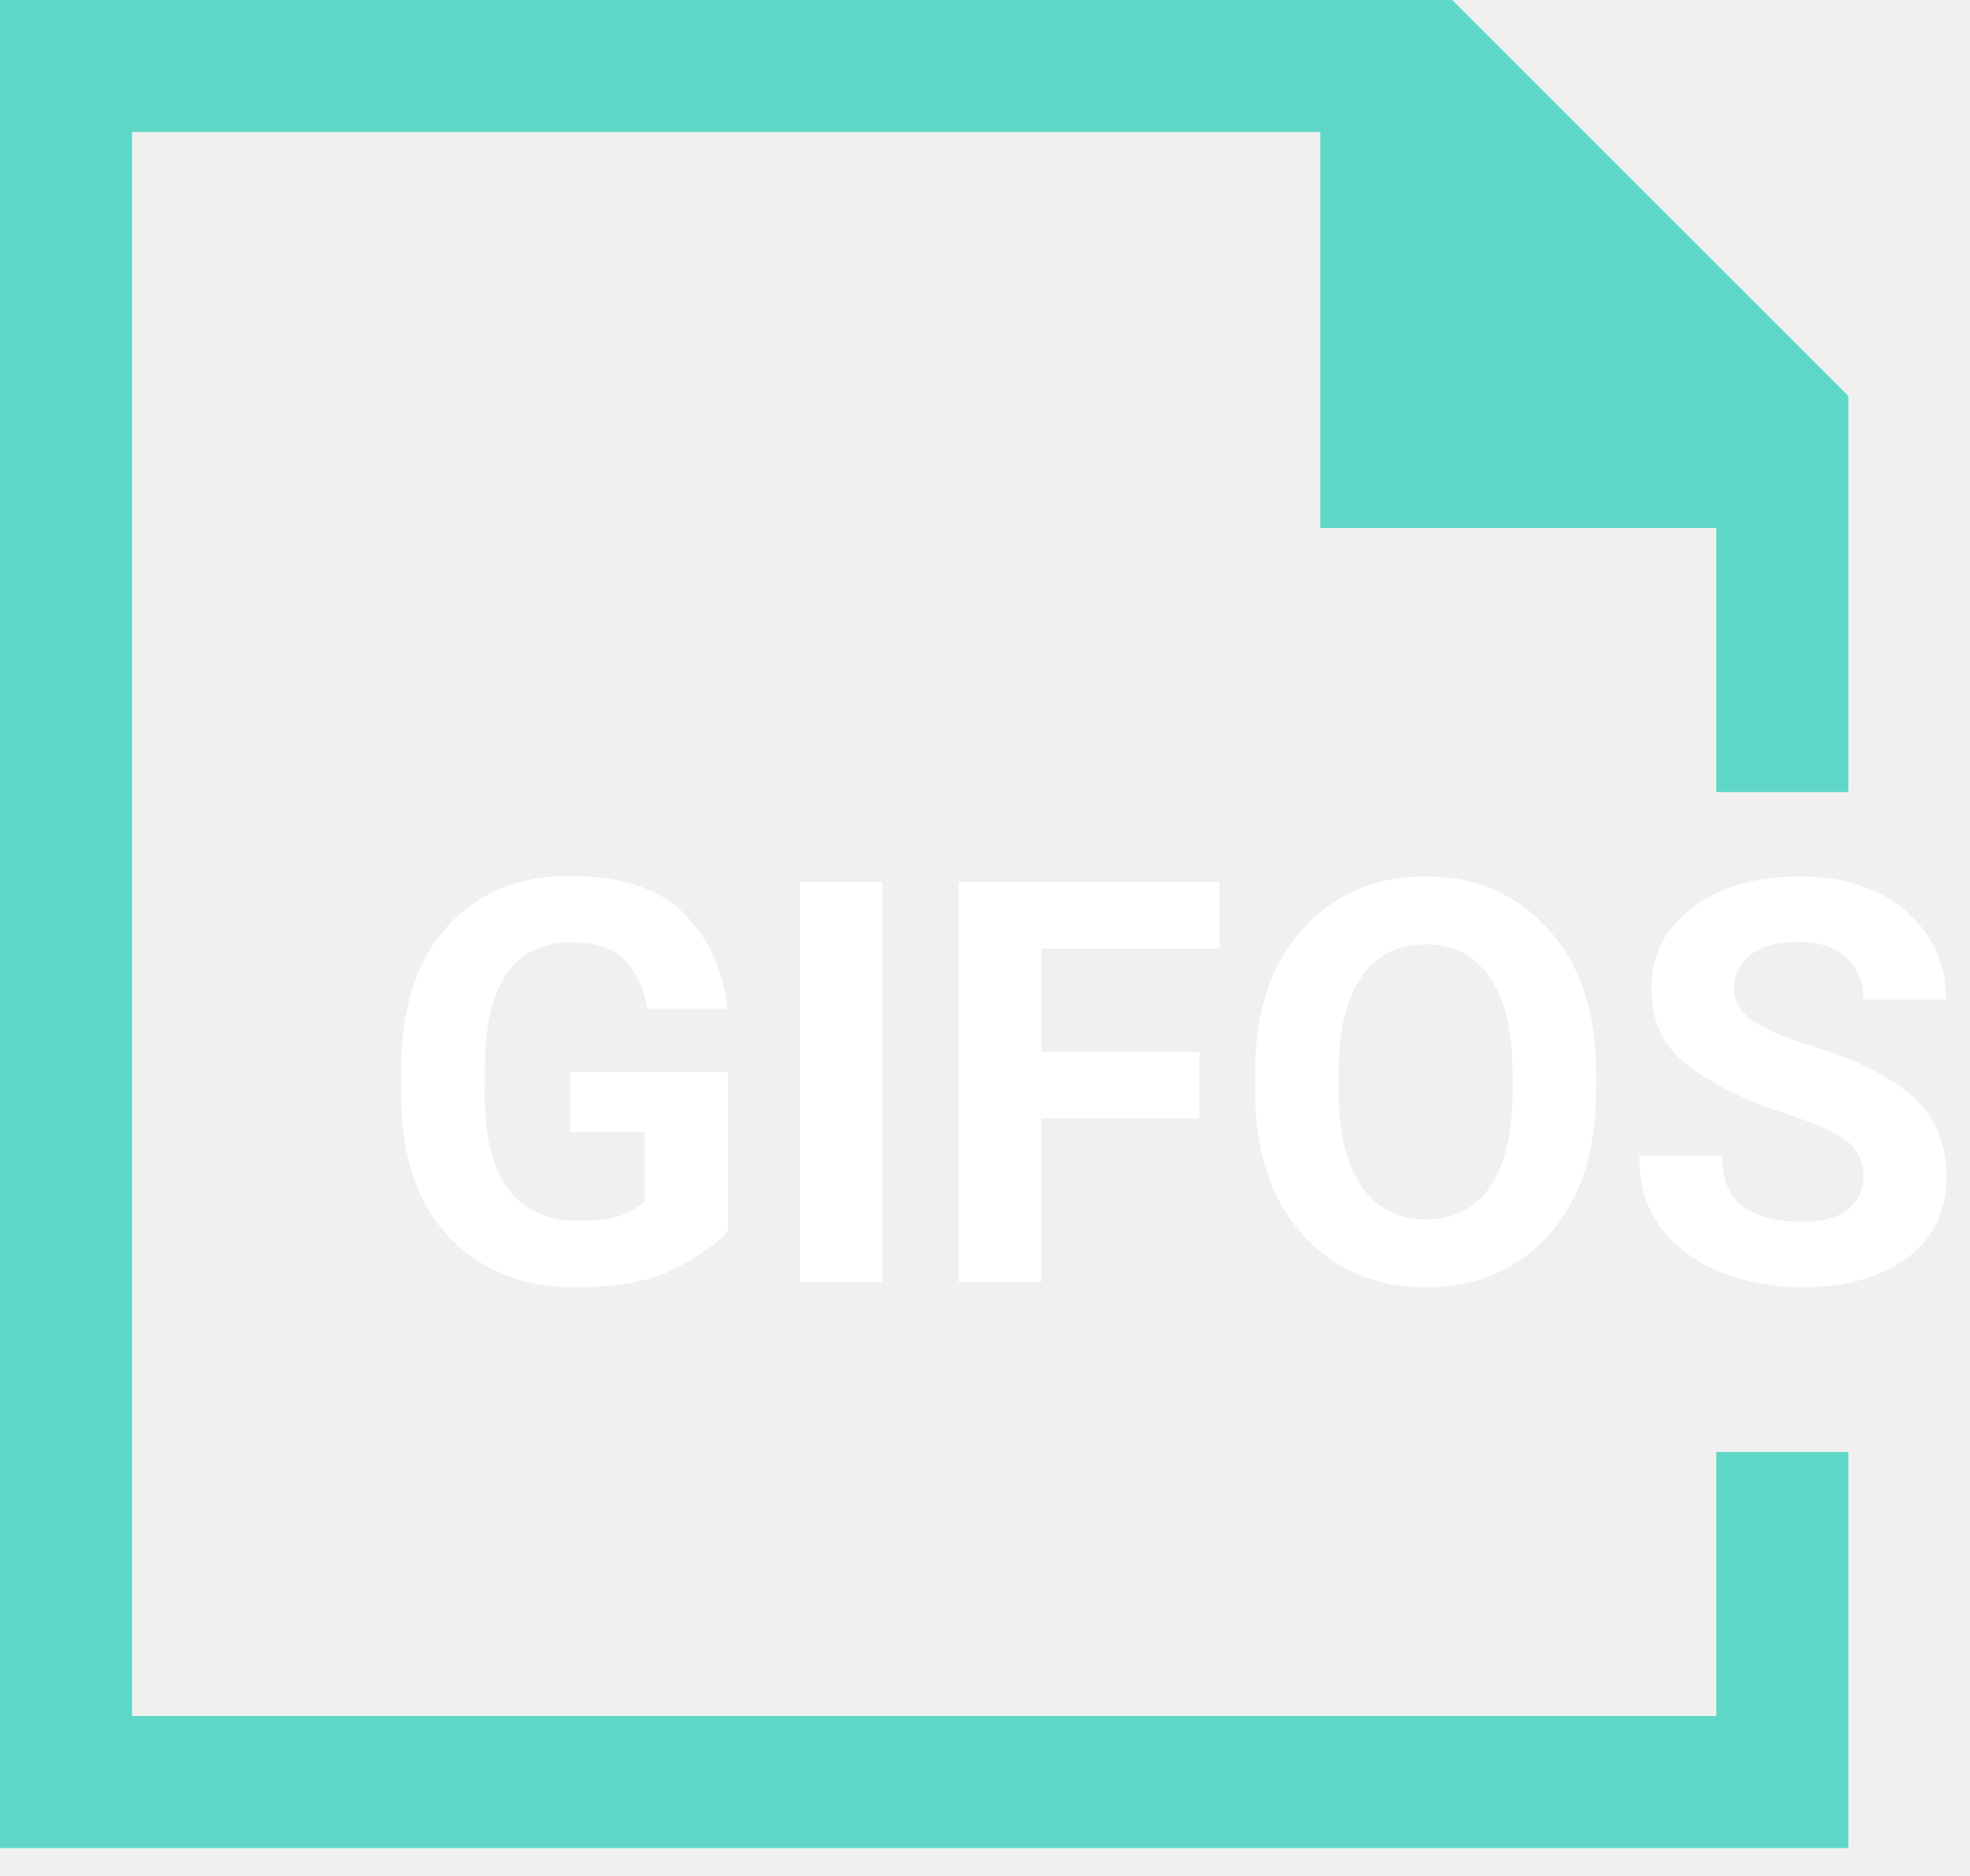
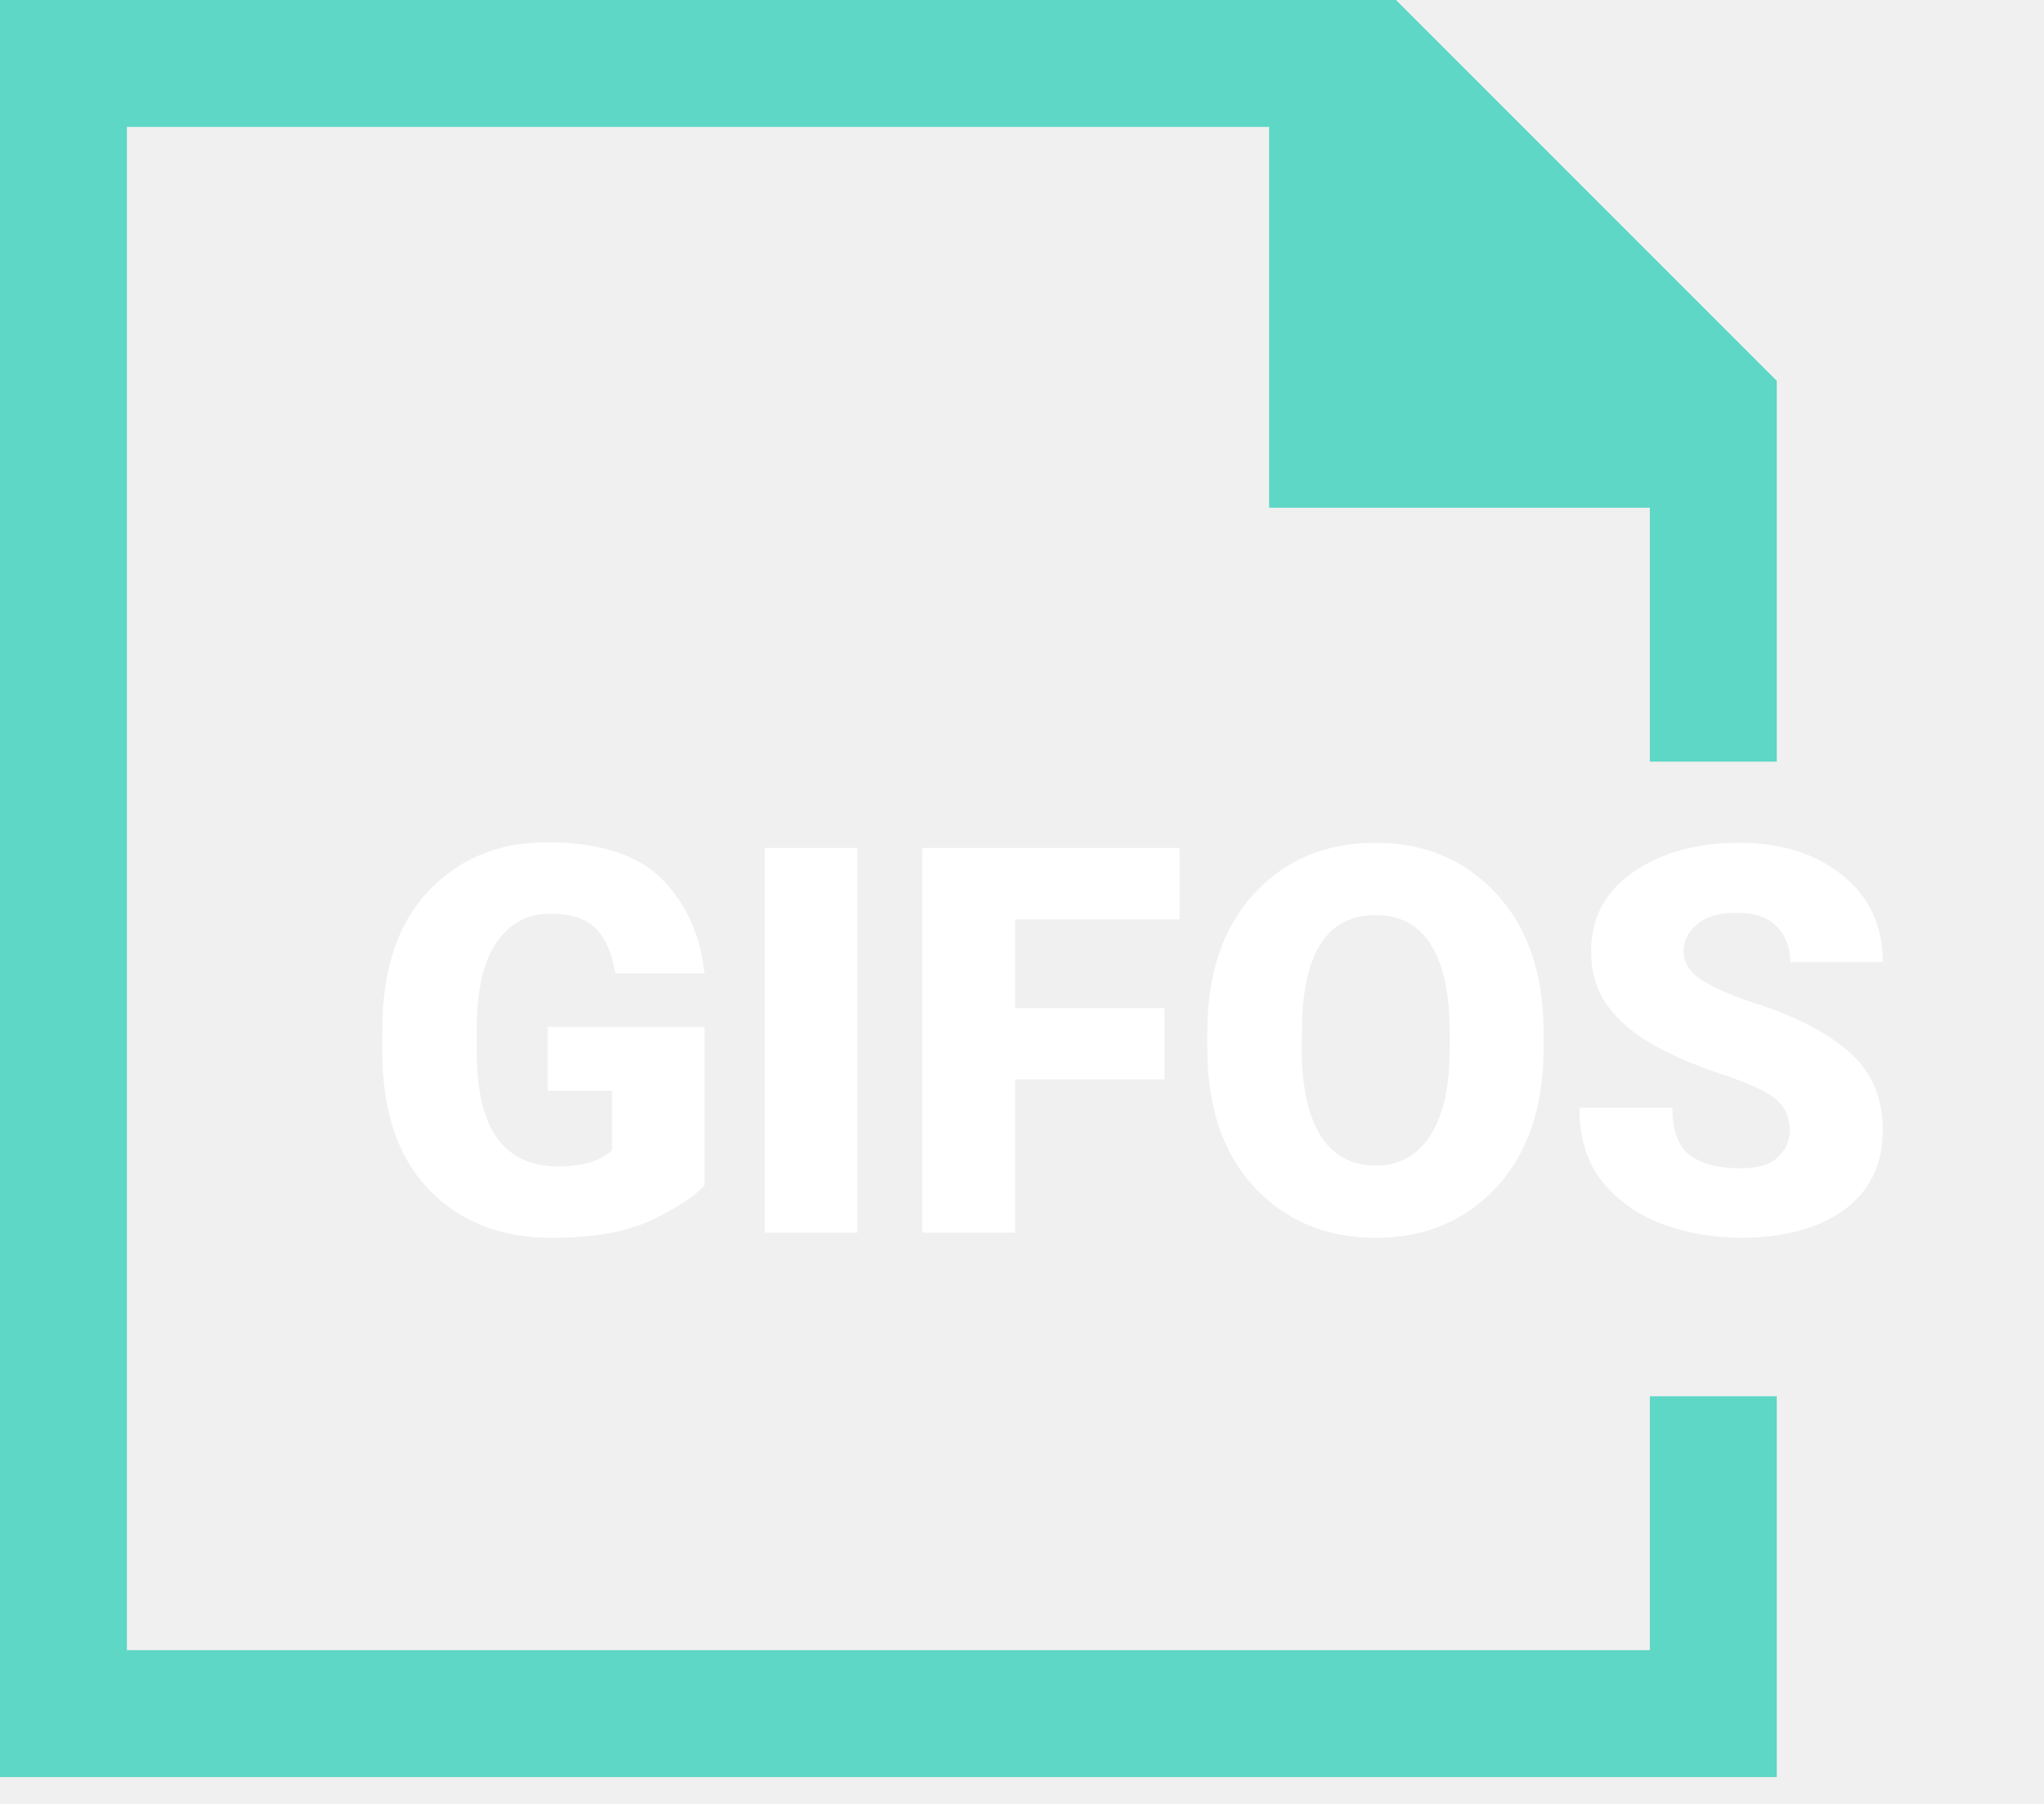
- <svg xmlns="http://www.w3.org/2000/svg" xmlns:xlink="http://www.w3.org/1999/xlink" width="63px" height="60px" viewBox="0 0 63 60" version="1.1">
+ <svg xmlns="http://www.w3.org/2000/svg" xmlns:xlink="http://www.w3.org/1999/xlink" width="68px" height="60px" viewBox="0 0 68 60" version="1.1">
  <defs>
    <polygon id="path-1" points="0.495 0.526 58.272 0.526 58.272 24.17 0.495 24.17" />
  </defs>
  <g id="GIFOS" stroke="none" stroke-width="1" fill="none" fill-rule="evenodd">
    <g id="16-UI-Kit-Modo-Nocturno" transform="translate(-156, -305)">
      <g id="Logo-modo-noc" transform="translate(156, 305)">
        <g id="Group-5">
          <polygon id="Fill-1" fill="#5ED7C6" points="0 -0 0 59.108 59.109 59.108 59.109 46.442 54.887 46.442 54.887 54.886 4.222 54.886 4.222 4.222 42.22 4.222 42.22 16.888 54.887 16.888 54.887 25.333 59.109 25.333 59.109 12.666 46.442 -0" />
          <g id="Group-4" transform="translate(9, 20)">
            <mask id="mask-2" fill="white">
              <use xlink:href="#path-1" />
            </mask>
            <g id="Clip-3" />
-             <text id="GIFOS" mask="url(#mask-2)" font-family="Roboto-Black, Roboto" font-size="18" font-weight="700" fill="#FFFFFF">
+             <text id="GIFOS" mask="url(#mask-2)" font-family="Roboto, sans-serif" font-size="18" font-weight="900" fill="#FFFFFF">
              <tspan x="3" y="21">GIFOS</tspan>
            </text>
          </g>
        </g>
      </g>
    </g>
  </g>
</svg>
